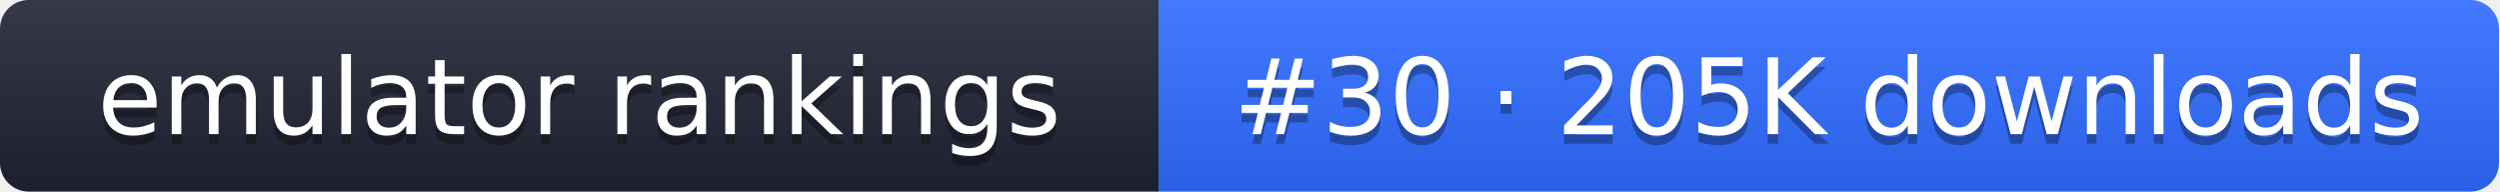
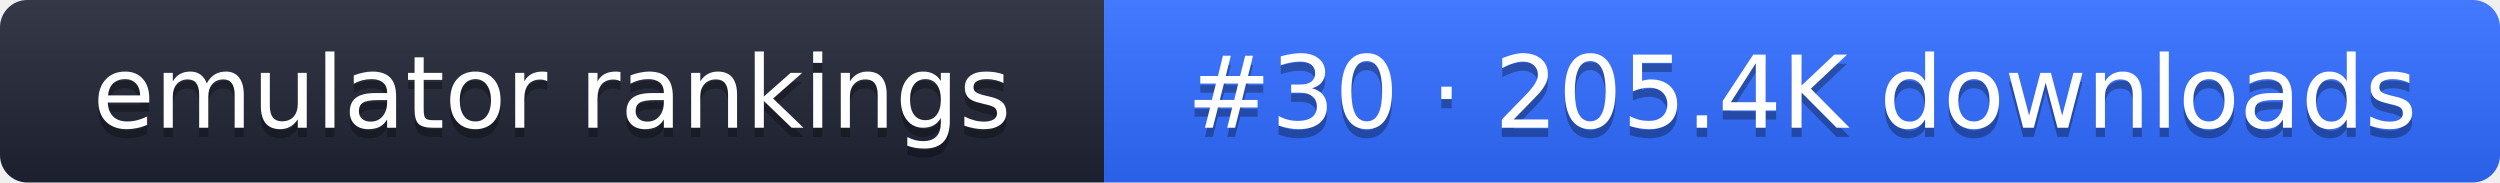
- <svg xmlns="http://www.w3.org/2000/svg" width="261" height="20" role="img" aria-label="emulator rankings: #30 · 205K downloads">
+ <svg xmlns="http://www.w3.org/2000/svg" width="274" height="20" role="img" aria-label="emulator rankings: #30 · 205.4K downloads">
  <linearGradient id="g" x2="0" y2="100%">
    <stop offset="0" stop-color="#fff" stop-opacity=".1" />
    <stop offset="1" stop-opacity=".1" />
  </linearGradient>
  <clipPath id="r">
-     <rect width="261" height="20" rx="3" fill="#fff" />
+     <rect width="274" height="20" rx="3" fill="#fff" />
  </clipPath>
  <g clip-path="url(#r)">
    <rect width="121" height="20" fill="#1f2433" />
-     <rect x="121" width="140" height="20" fill="#2f6bff" />
-     <rect width="261" height="20" fill="url(#g)" />
+     <rect x="121" width="153" height="20" fill="#2f6bff" />
+     <rect width="274" height="20" fill="url(#g)" />
  </g>
  <g fill="#fff" text-anchor="middle" font-family="Verdana,DejaVu Sans,sans-serif" font-size="11">
    <text x="60.5" y="15" fill="#010101" fill-opacity=".3">emulator rankings</text>
    <text x="60.5" y="14">emulator rankings</text>
-     <text x="191" y="15" fill="#010101" fill-opacity=".3">#30 · 205K downloads</text>
-     <text x="191" y="14">#30 · 205K downloads</text>
+     <text x="197.5" y="15" fill="#010101" fill-opacity=".3">#30 · 205.4K downloads</text>
+     <text x="197.5" y="14">#30 · 205.4K downloads</text>
  </g>
</svg>
